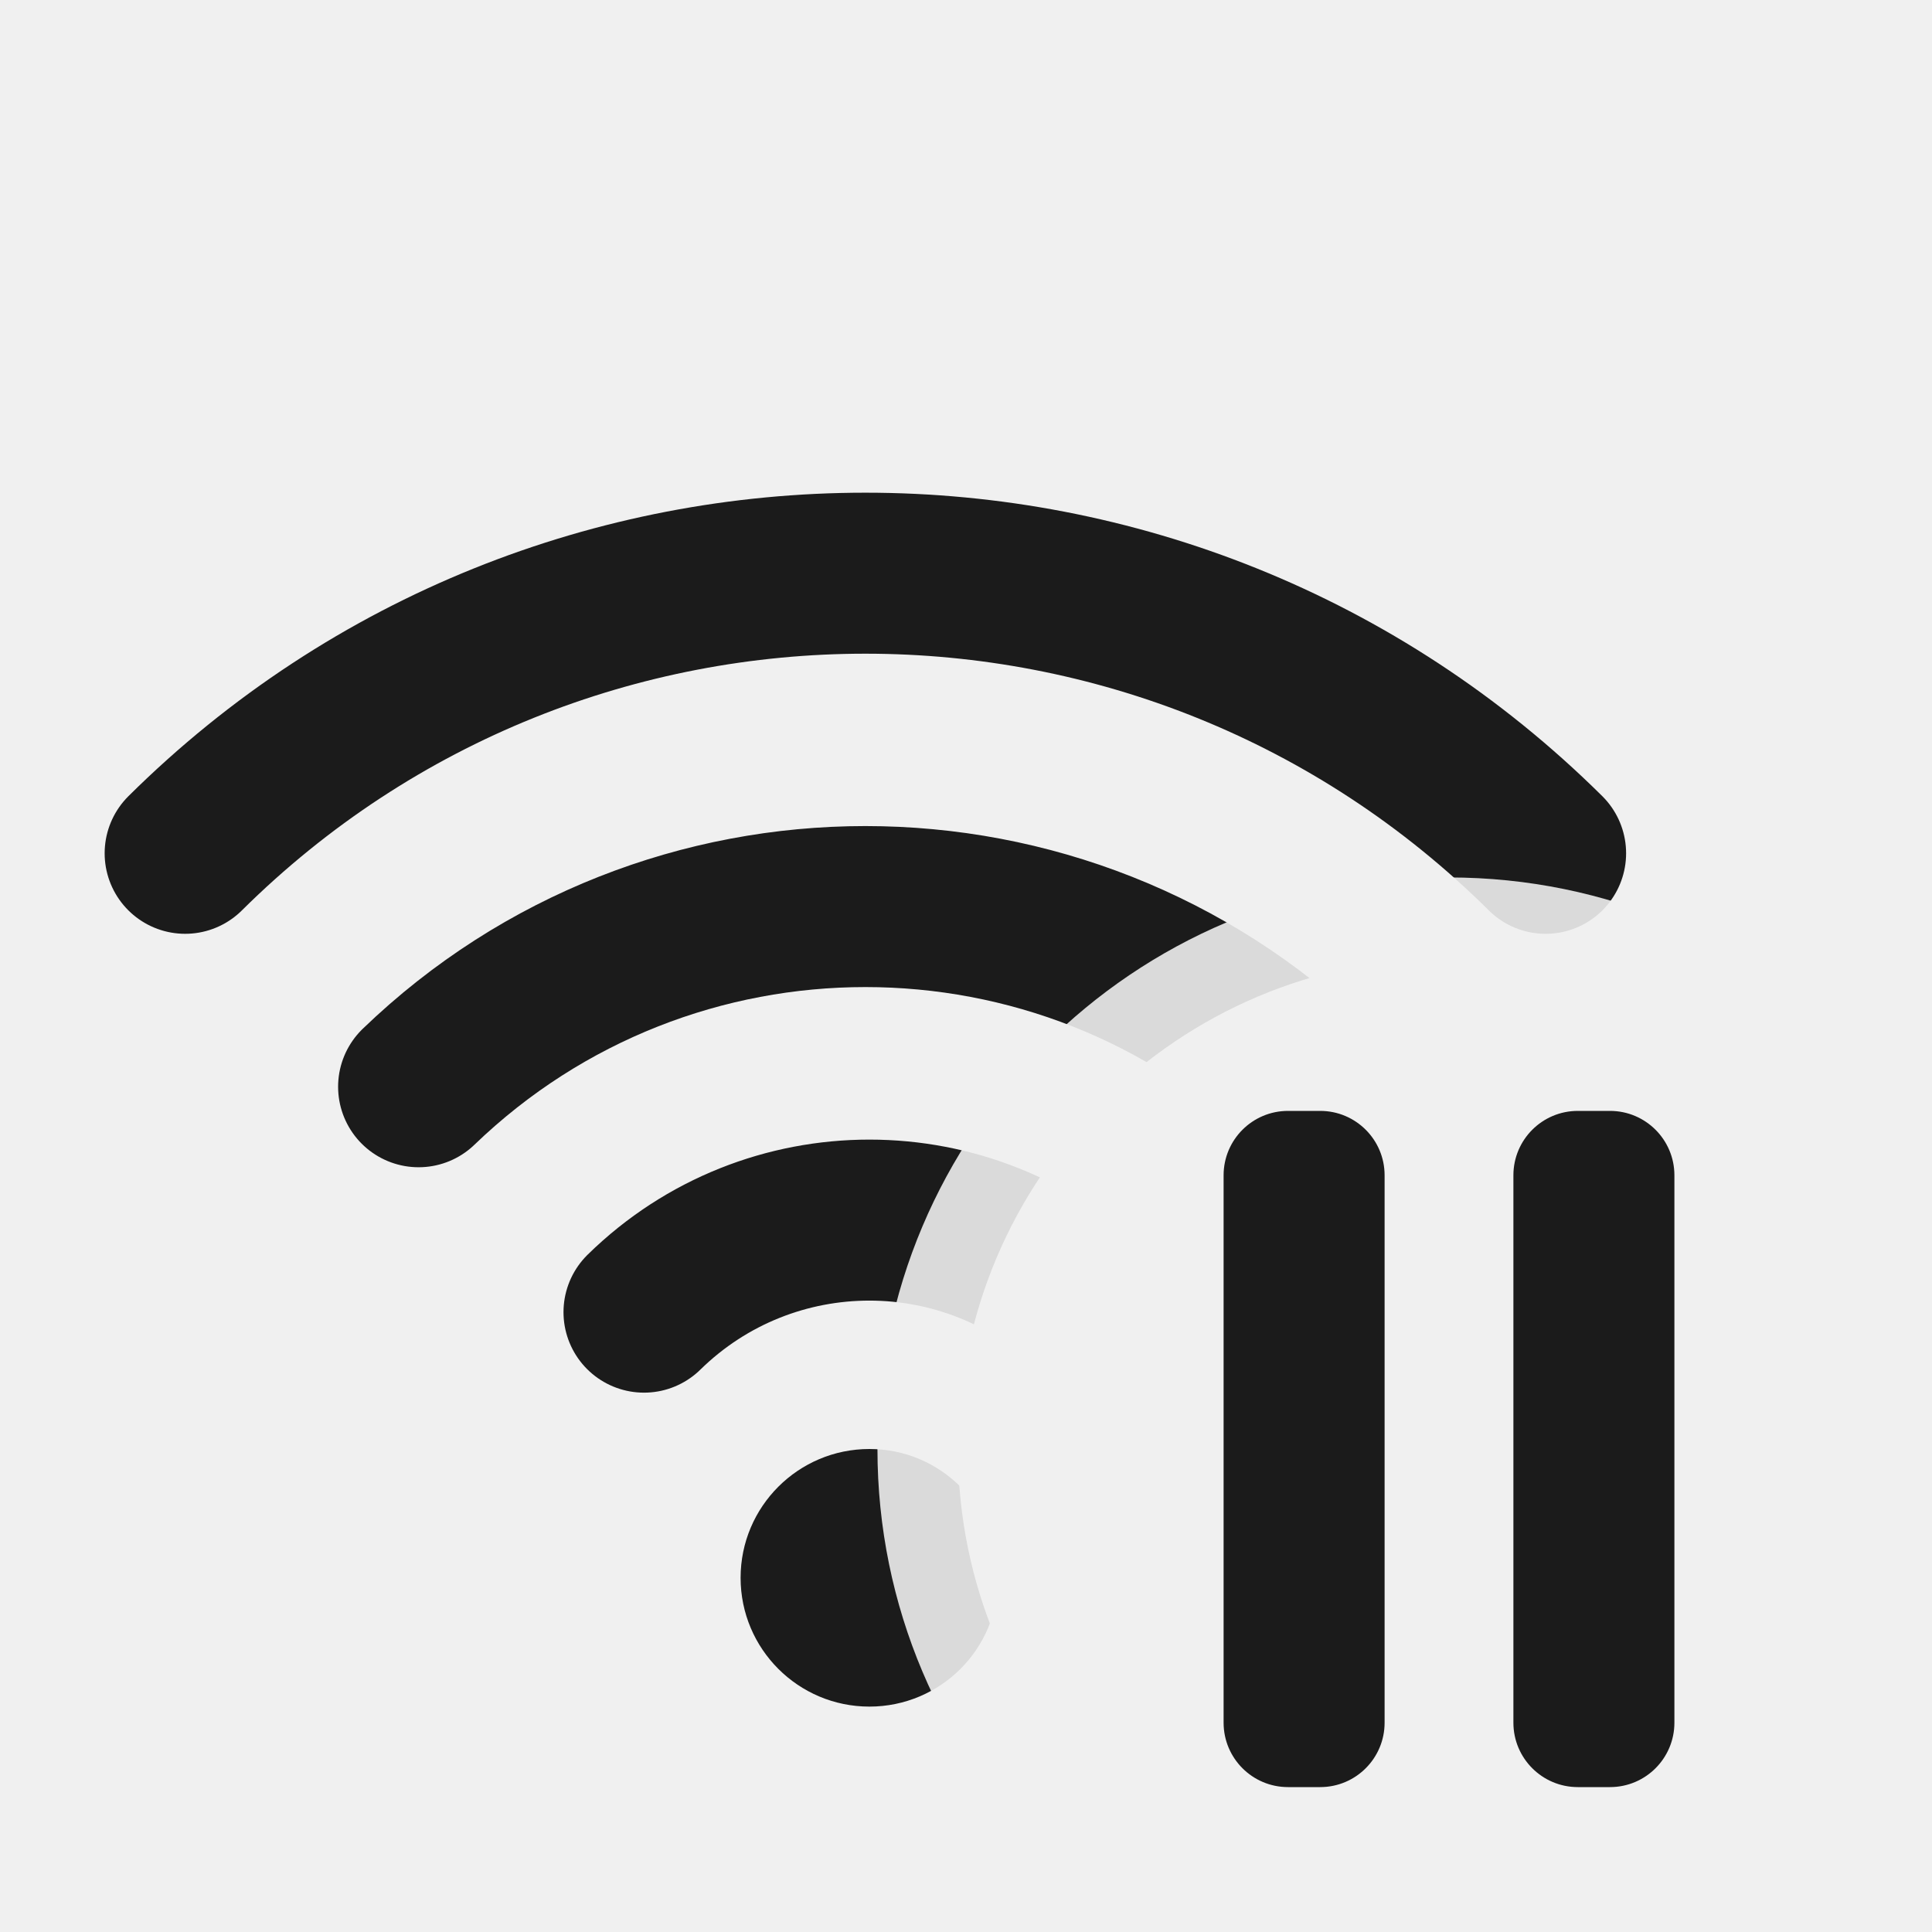
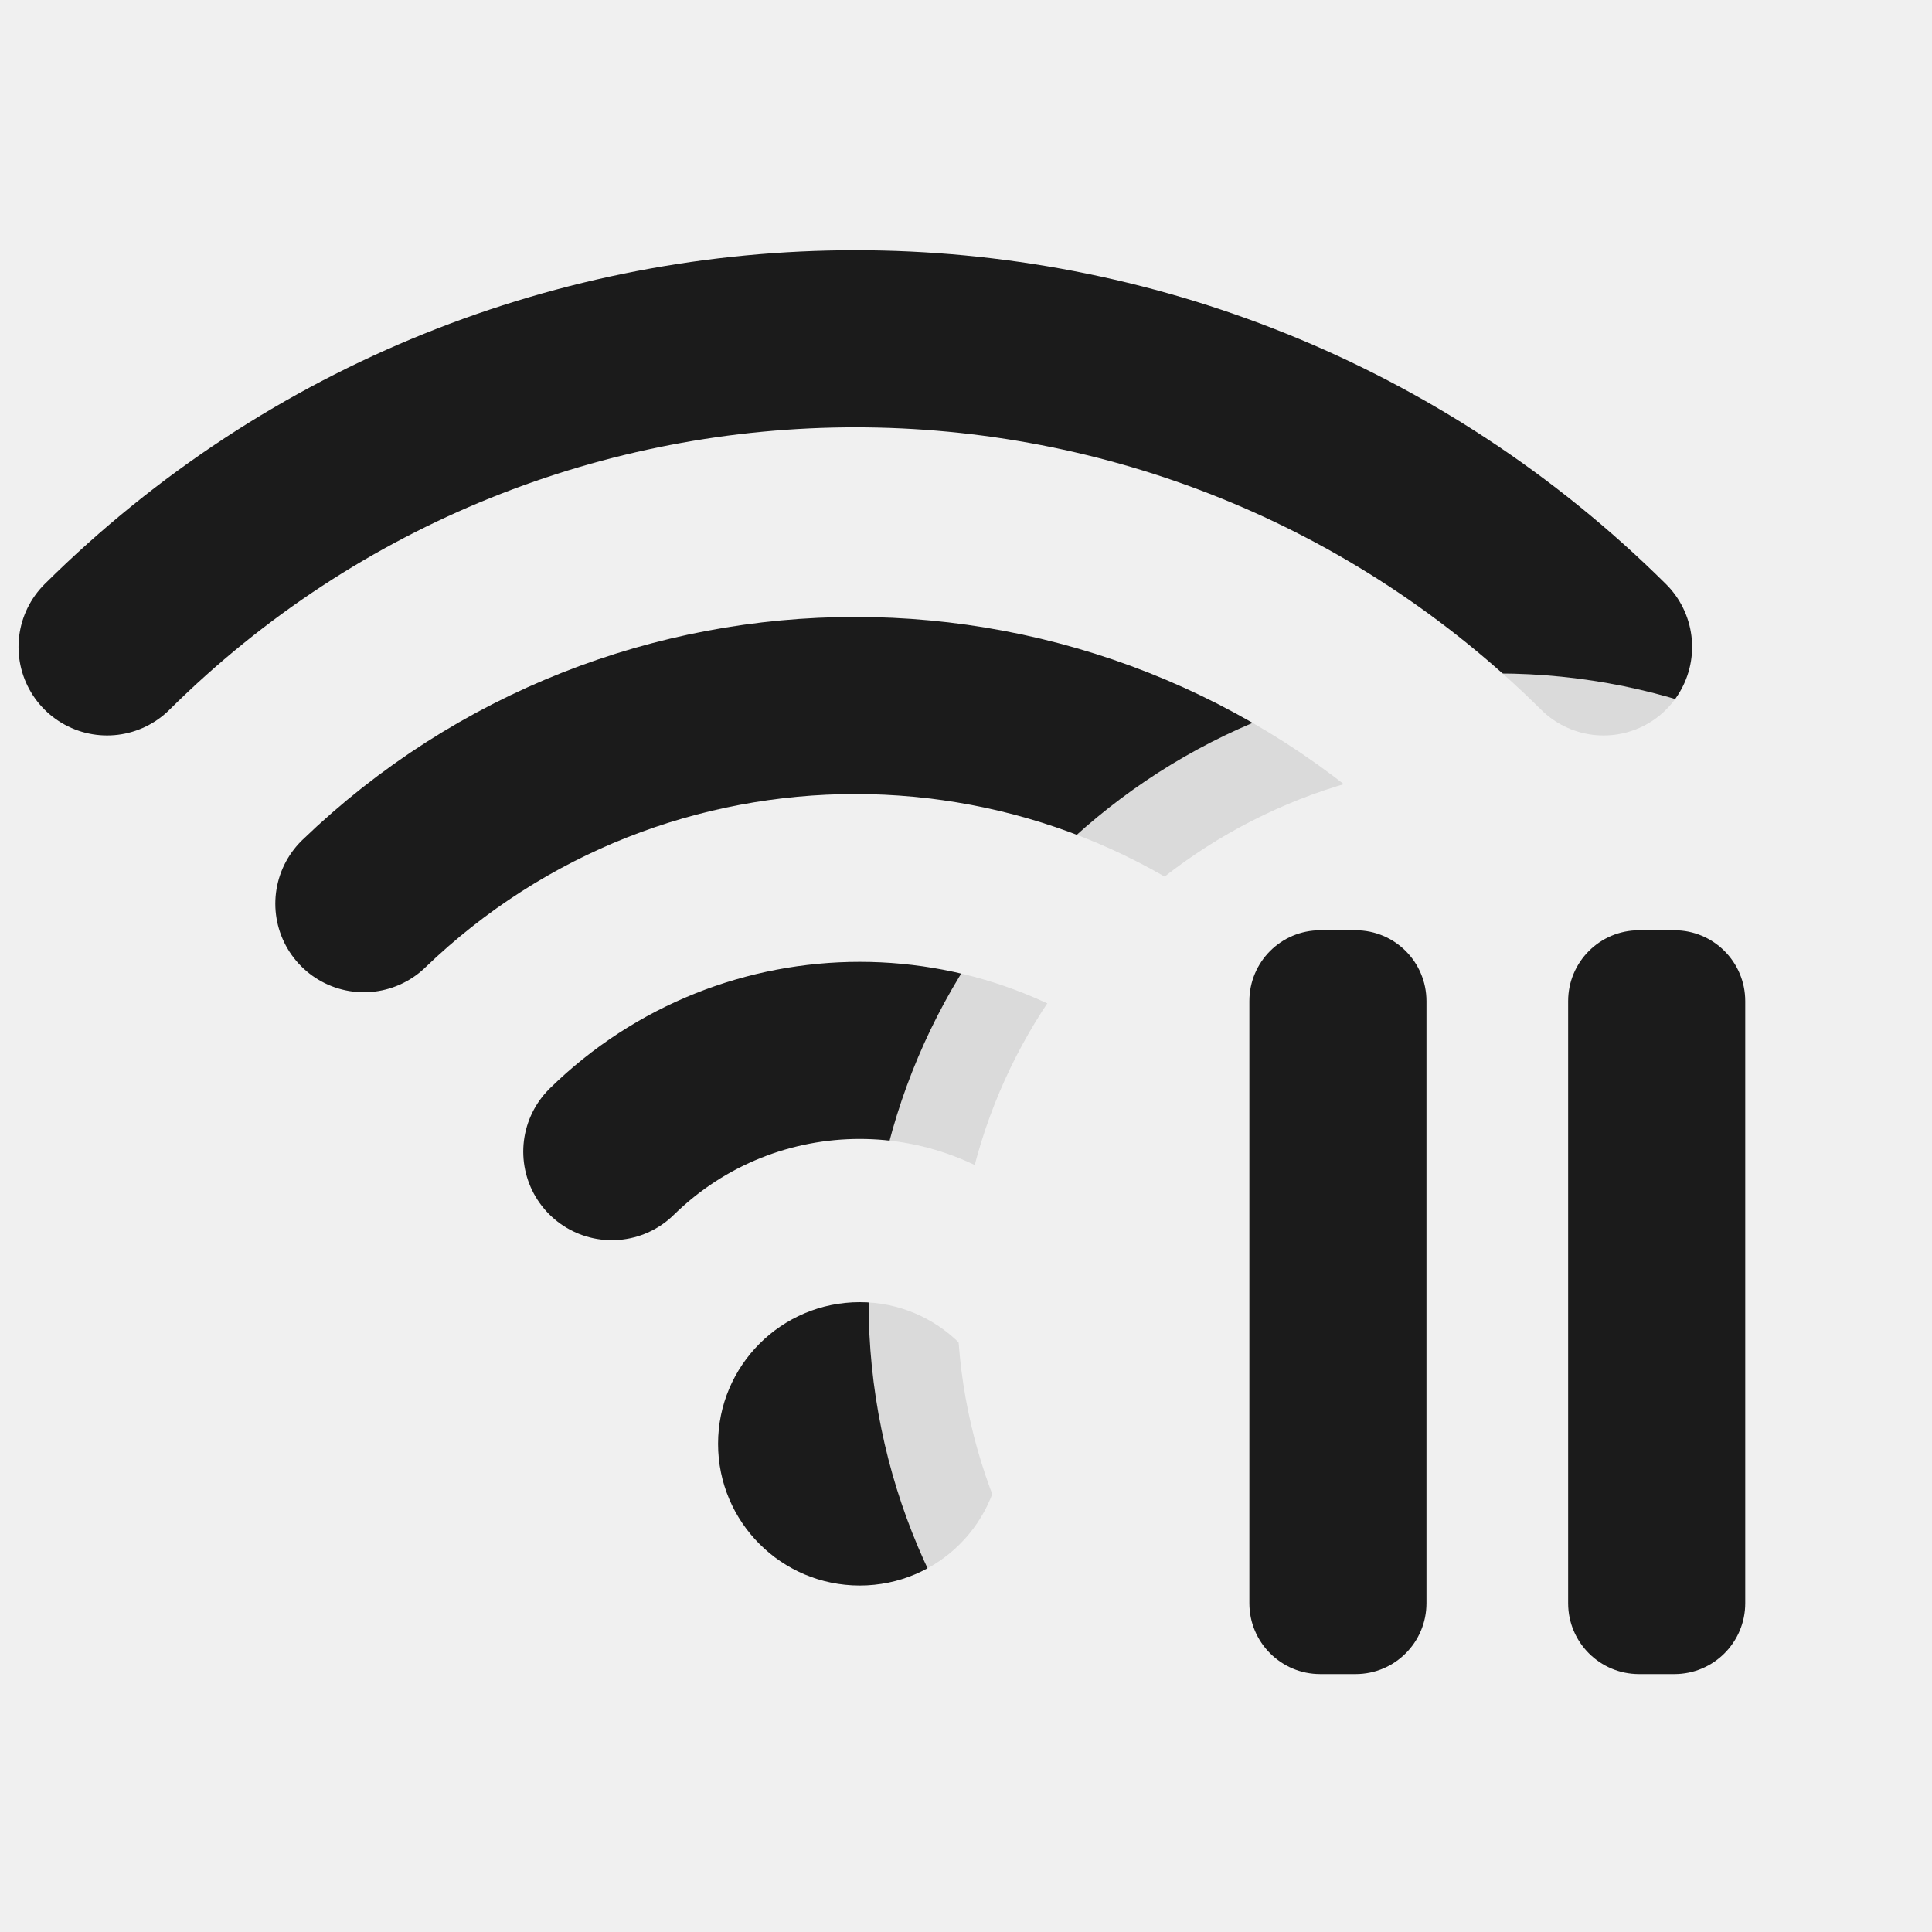
<svg xmlns="http://www.w3.org/2000/svg" width="48" height="48" viewBox="0 0 48 48" fill="#1b1b1b">
  <g transform="translate(0 0)">
-     <g transform="scale(2)" fill="#1b1b1b" stroke="#1b1b1b">
+     <g transform="translate(-2.4 -7.248) scale(2.2)" fill="#1b1b1b" stroke="#1b1b1b">
      <defs>
        <mask id="mark" maskUnits="userSpaceOnUse" x="0" y="0" width="24" height="24">
          <rect width="24" height="24" fill="white" />
          <circle cx="18" cy="18" r="6.6" fill="black" />
        </mask>
      </defs>
      <g mask="url(#mark)">
        <path d="M2.3 10.6a12 12 0 0 1 16.9 0M5.2 13.5a8 8 0 0 1 11.1 0M8 16.3a4 4 0 0 1 5.6 0" fill="none" stroke-width="2" stroke-linecap="round" />
        <circle cx="10.8" cy="19.6" r="1.6" stroke="none" />
      </g>
      <rect x="15.2" y="13.8" width="2" height="8.4" rx=".8" stroke="none" />
      <rect x="18.8" y="13.8" width="2" height="8.4" rx=".8" stroke="none" />
    </g>
  </g>
</svg>
